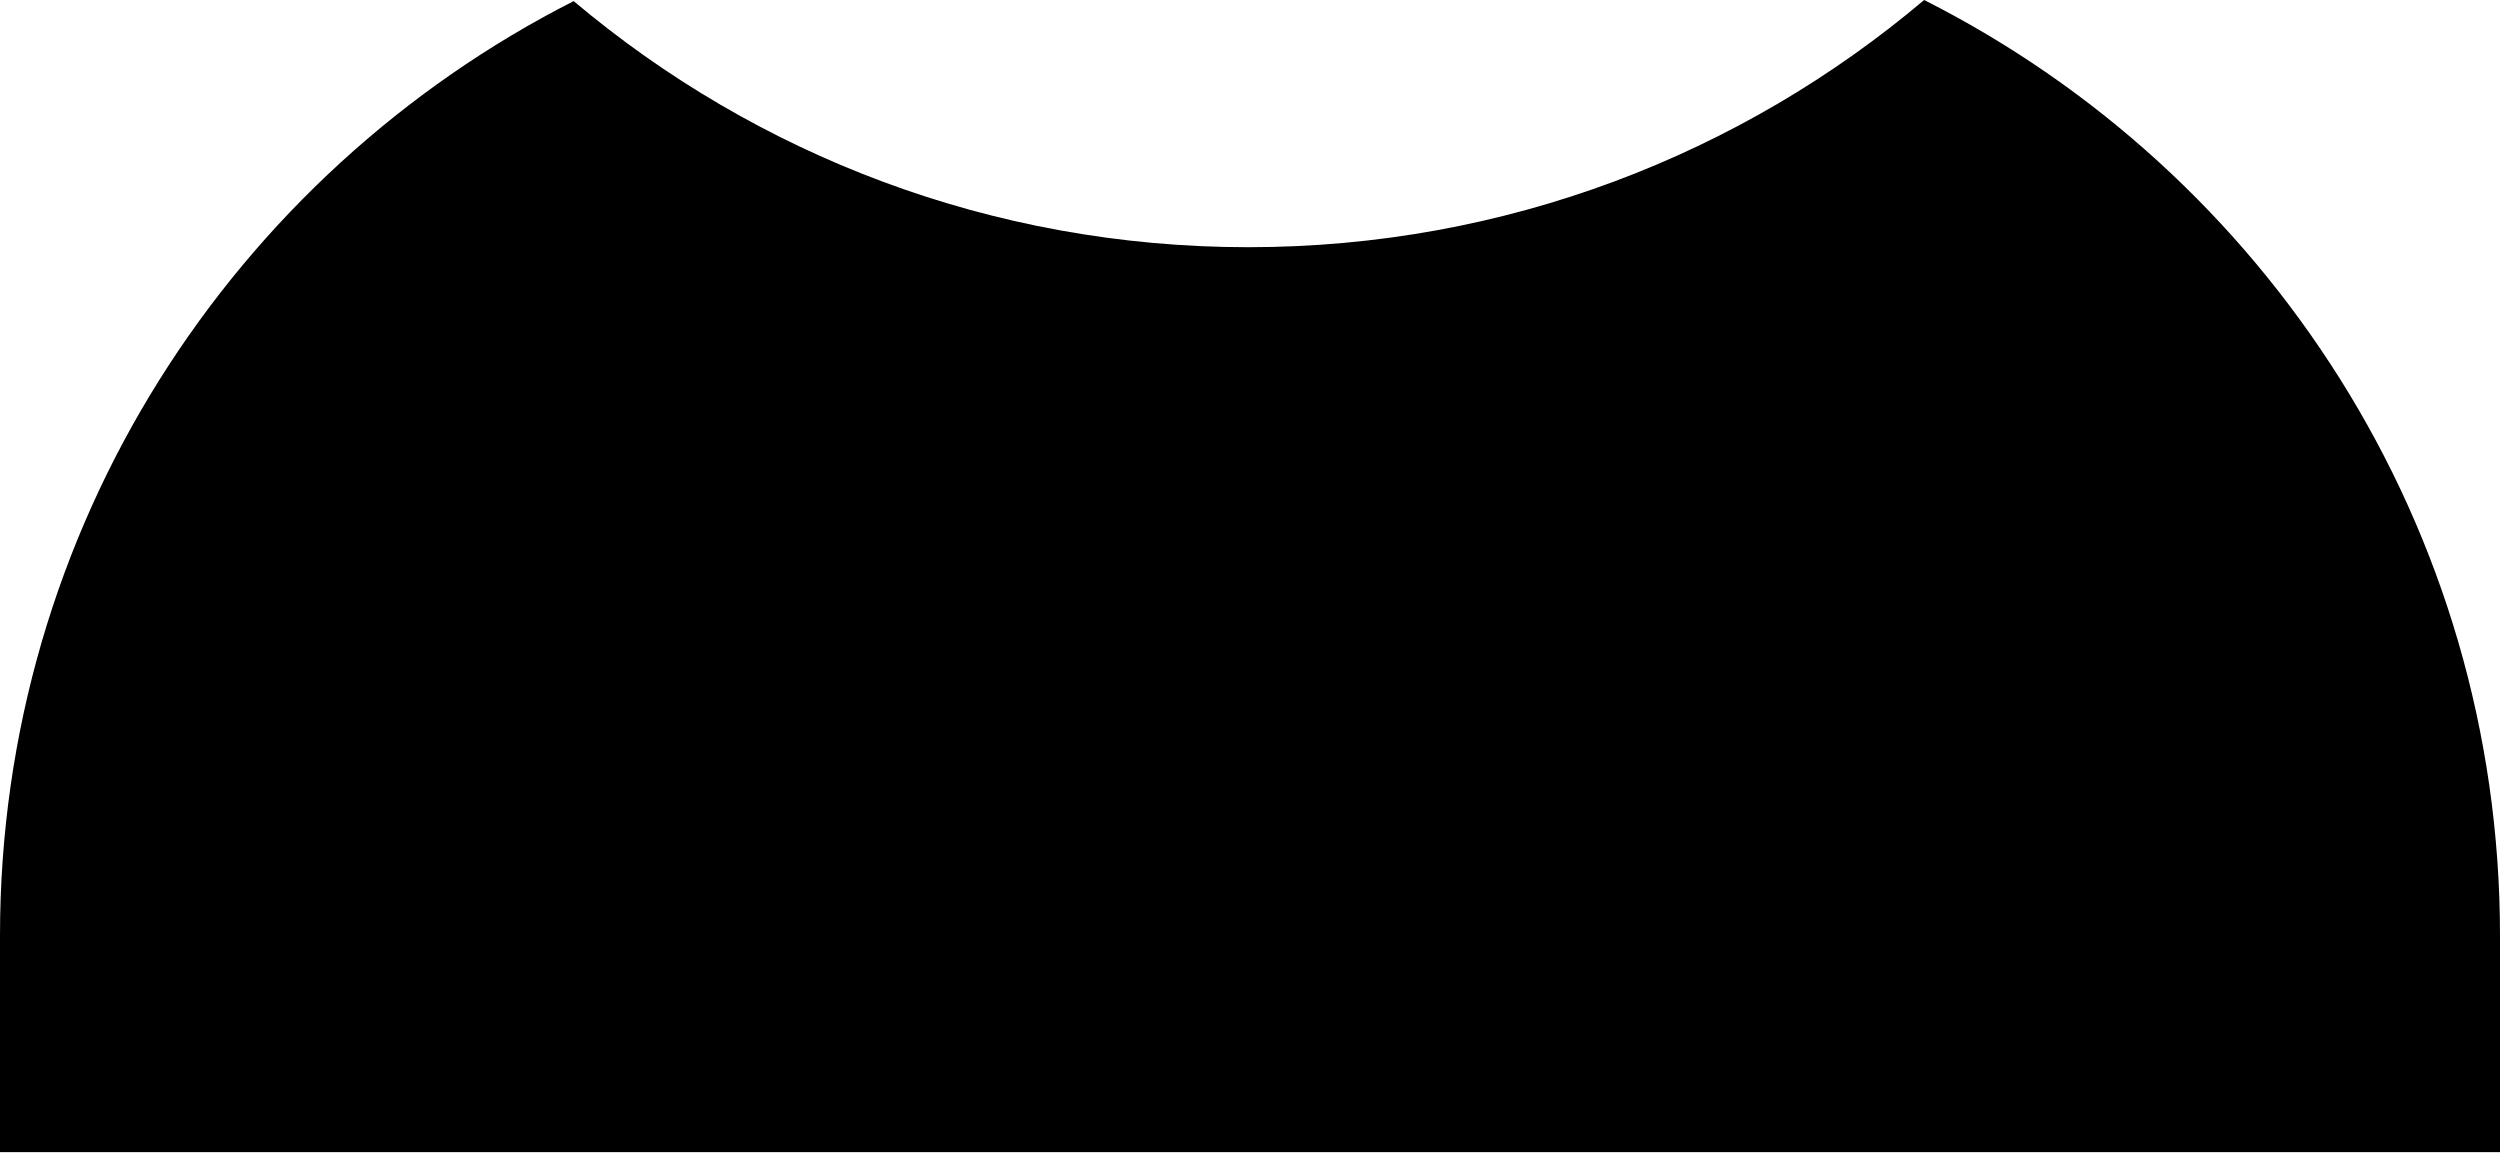
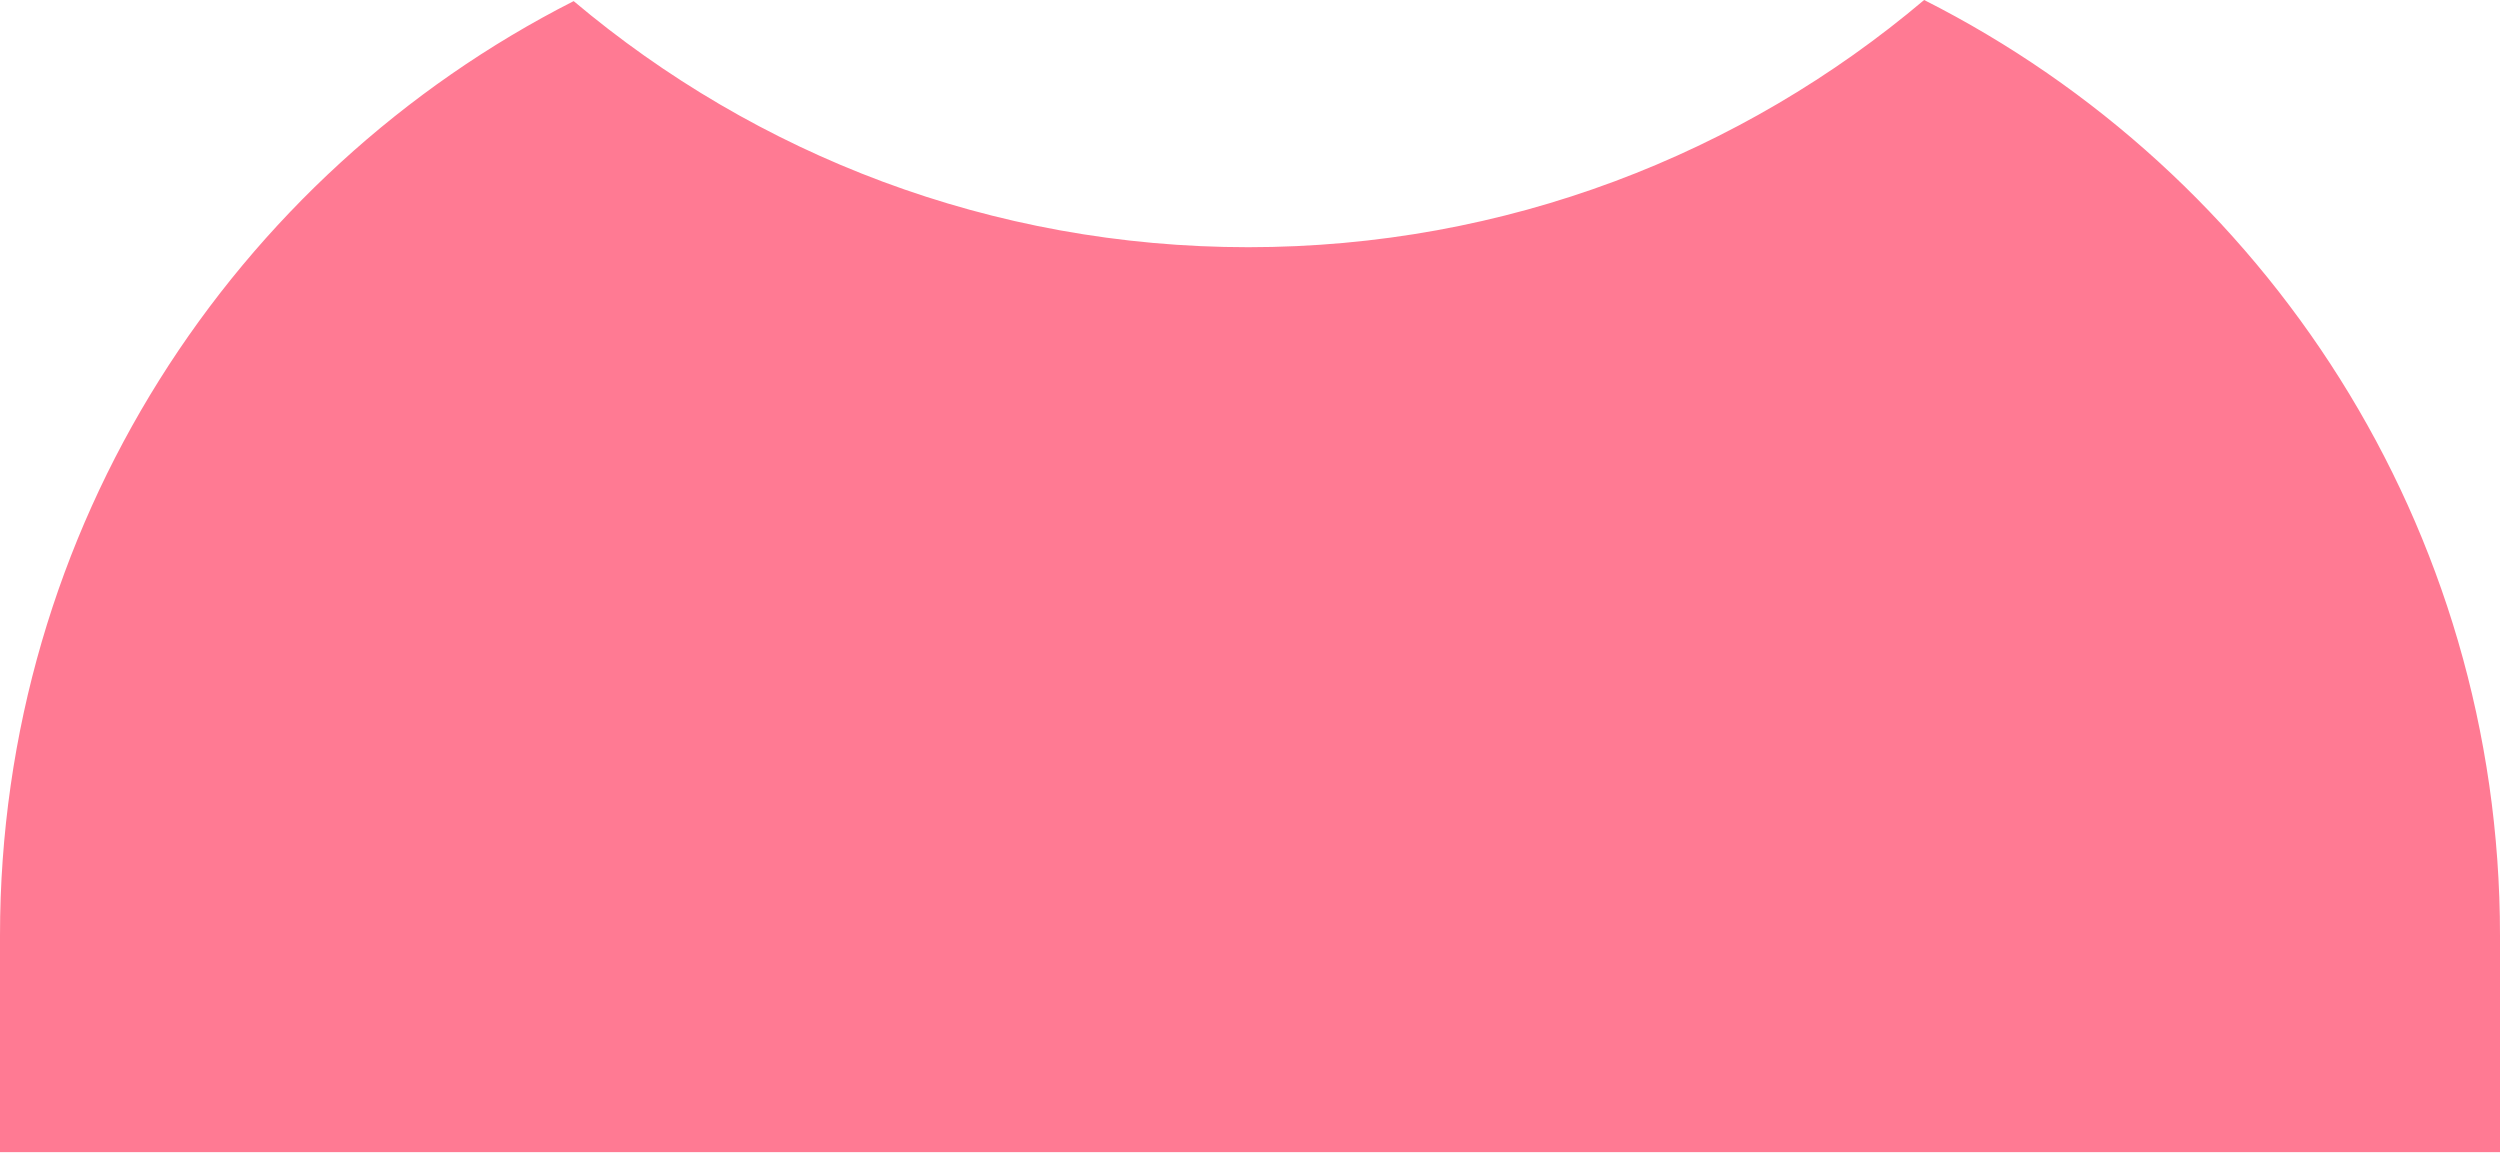
<svg xmlns="http://www.w3.org/2000/svg" width="71" height="32.8" viewBox="0 0 710 328" fill="none">
-   <path d="M546.456 0C643.474 49.008 710 149.588 710 265.707V327.207H0V265.707C1.36338e-06 149.838 66.241 49.44 162.919 0.316C214.678 43.927 281.52 70.207 354.5 70.207C427.657 70.207 494.645 43.8 546.456 0Z" fill="currentColor" />
+   <path d="M546.456 0C643.474 49.008 710 149.588 710 265.707V327.207H0V265.707C1.36338e-06 149.838 66.241 49.44 162.919 0.316C214.678 43.927 281.52 70.207 354.5 70.207C427.657 70.207 494.645 43.8 546.456 0Z" fill="#FF7A93" />
  <path d="M569 186C569 183.515 566.985 181.5 564.5 181.5C562.015 181.5 560 183.515 560 186H564.5H569ZM158 186C158 183.515 155.985 181.5 153.5 181.5C151.015 181.5 149 183.515 149 186H153.5H158ZM564.5 186H560V327H564.5H569V186H564.5ZM153.5 186H149V327H153.5H158V186H153.5Z" fill="color-mix(in srgb, currentColor 80%, black)" fill-opacity="0.41" />
</svg>
